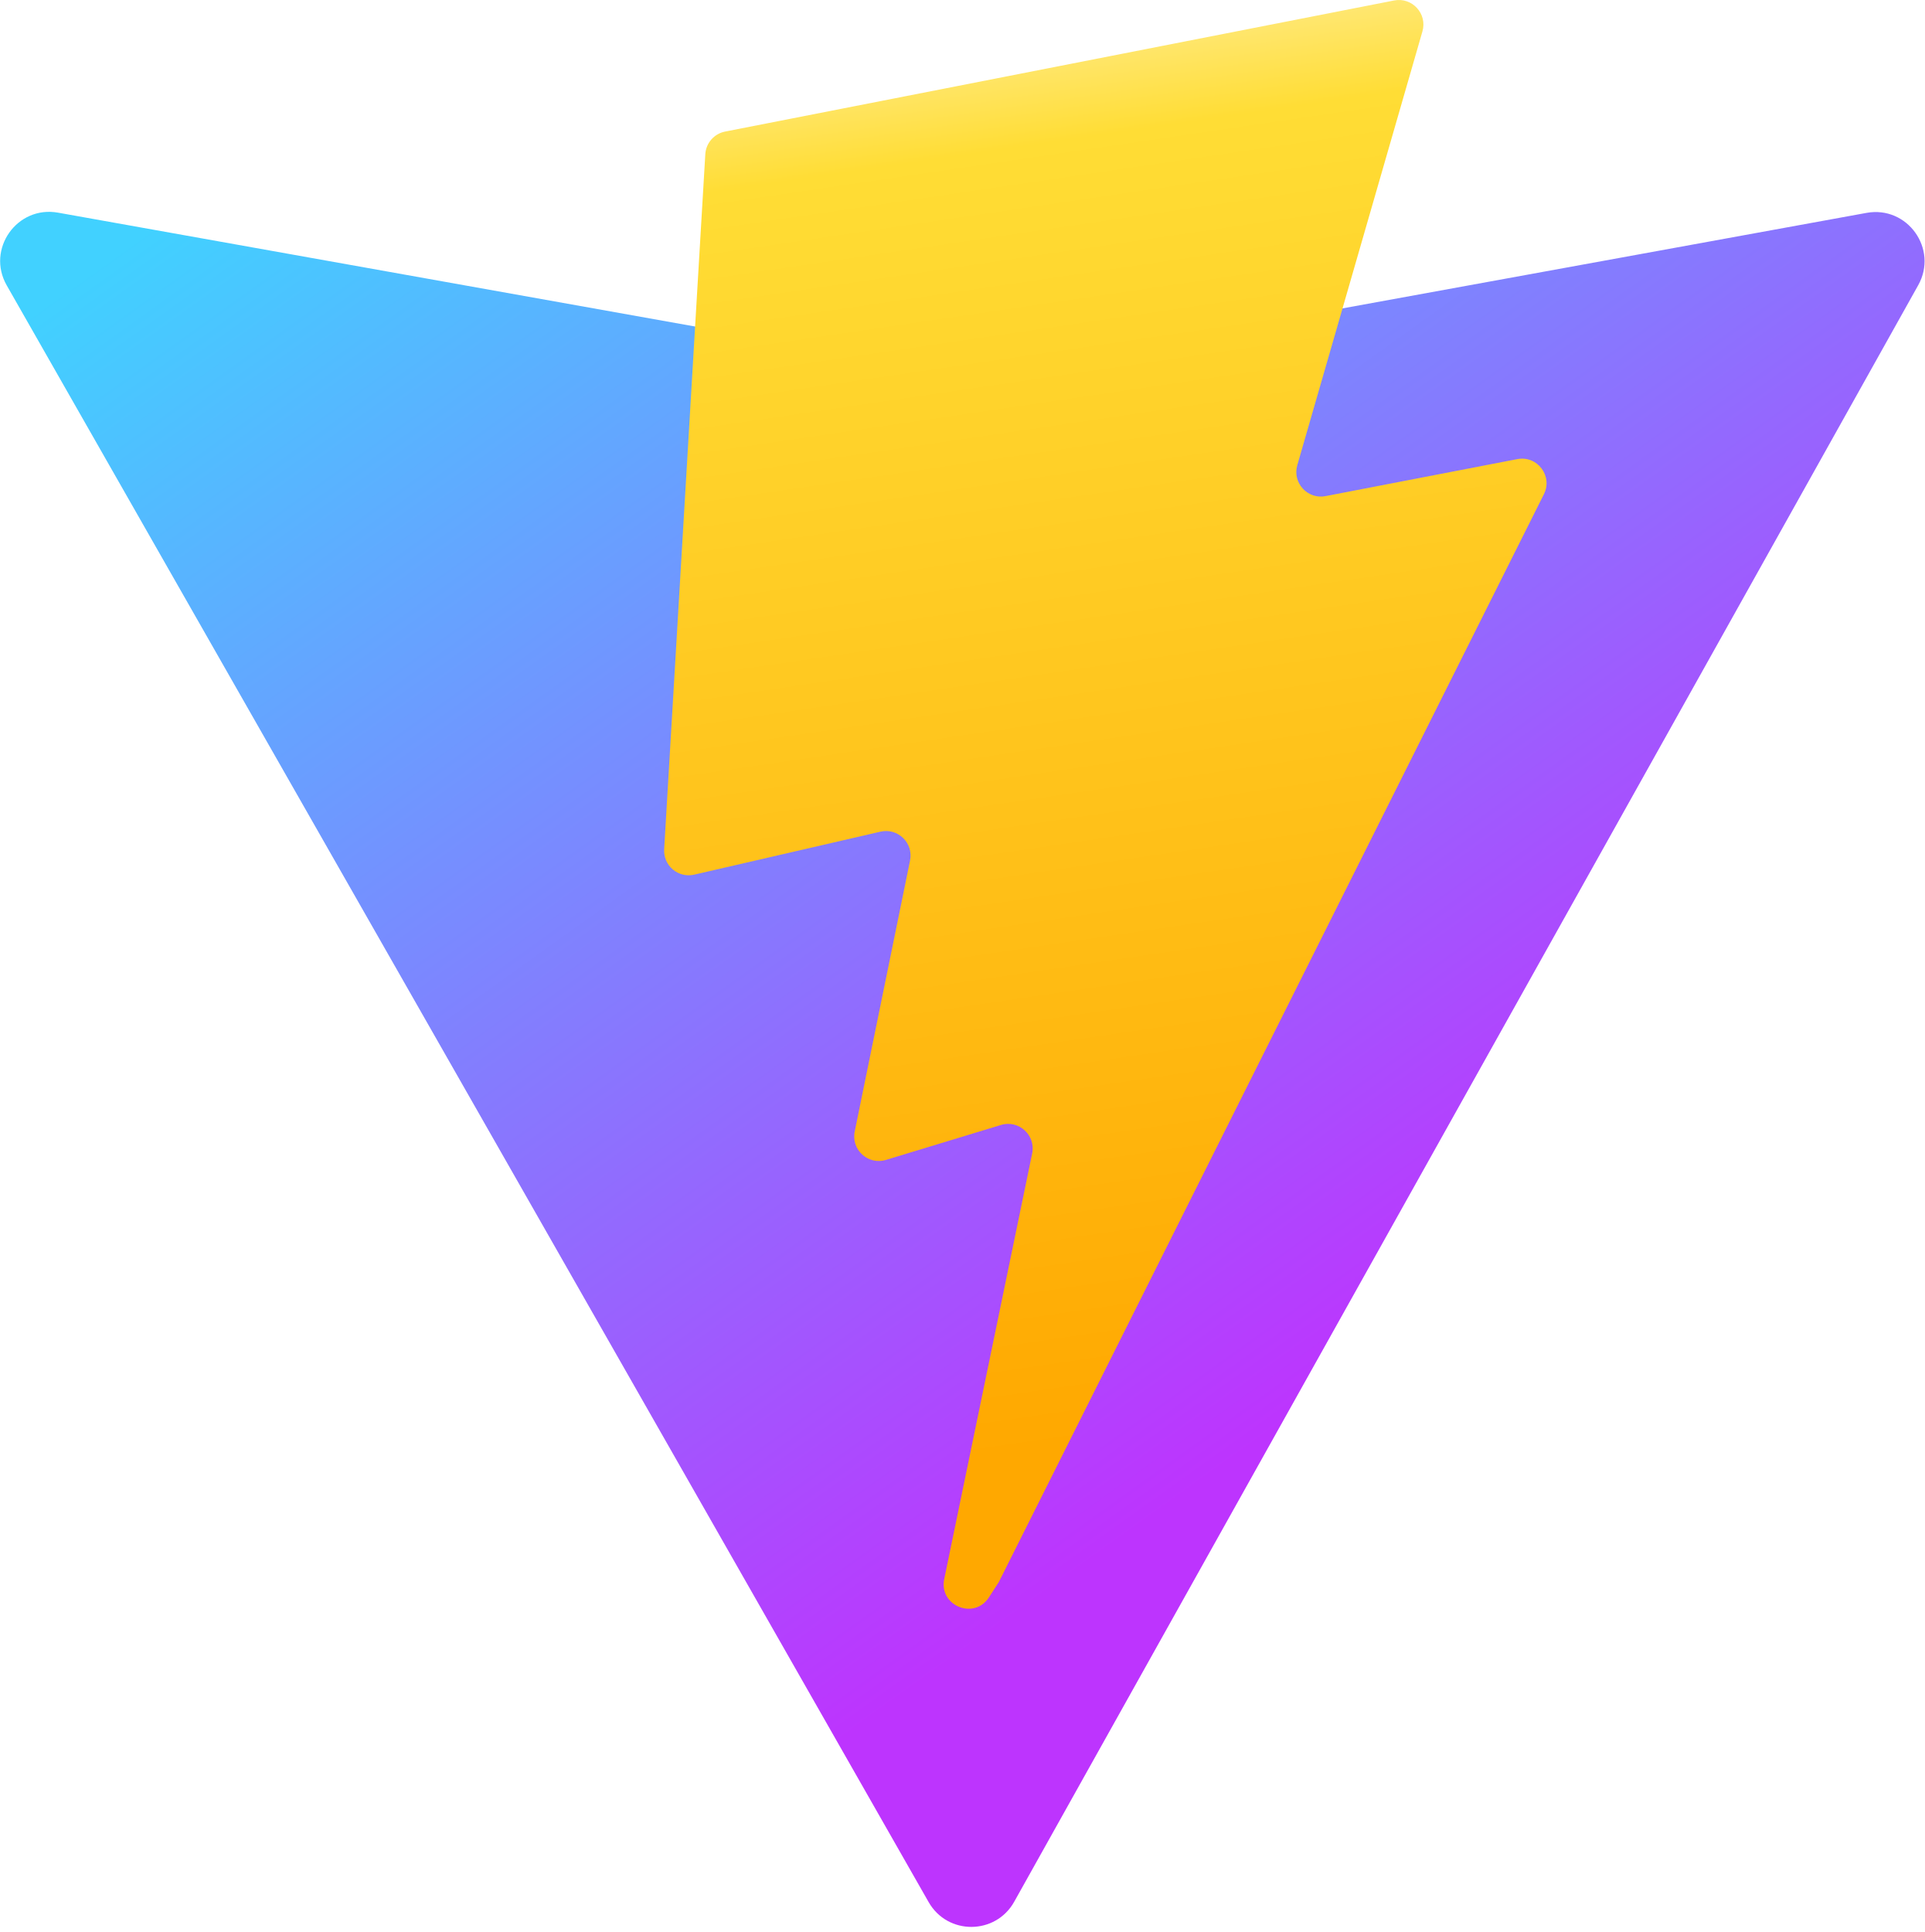
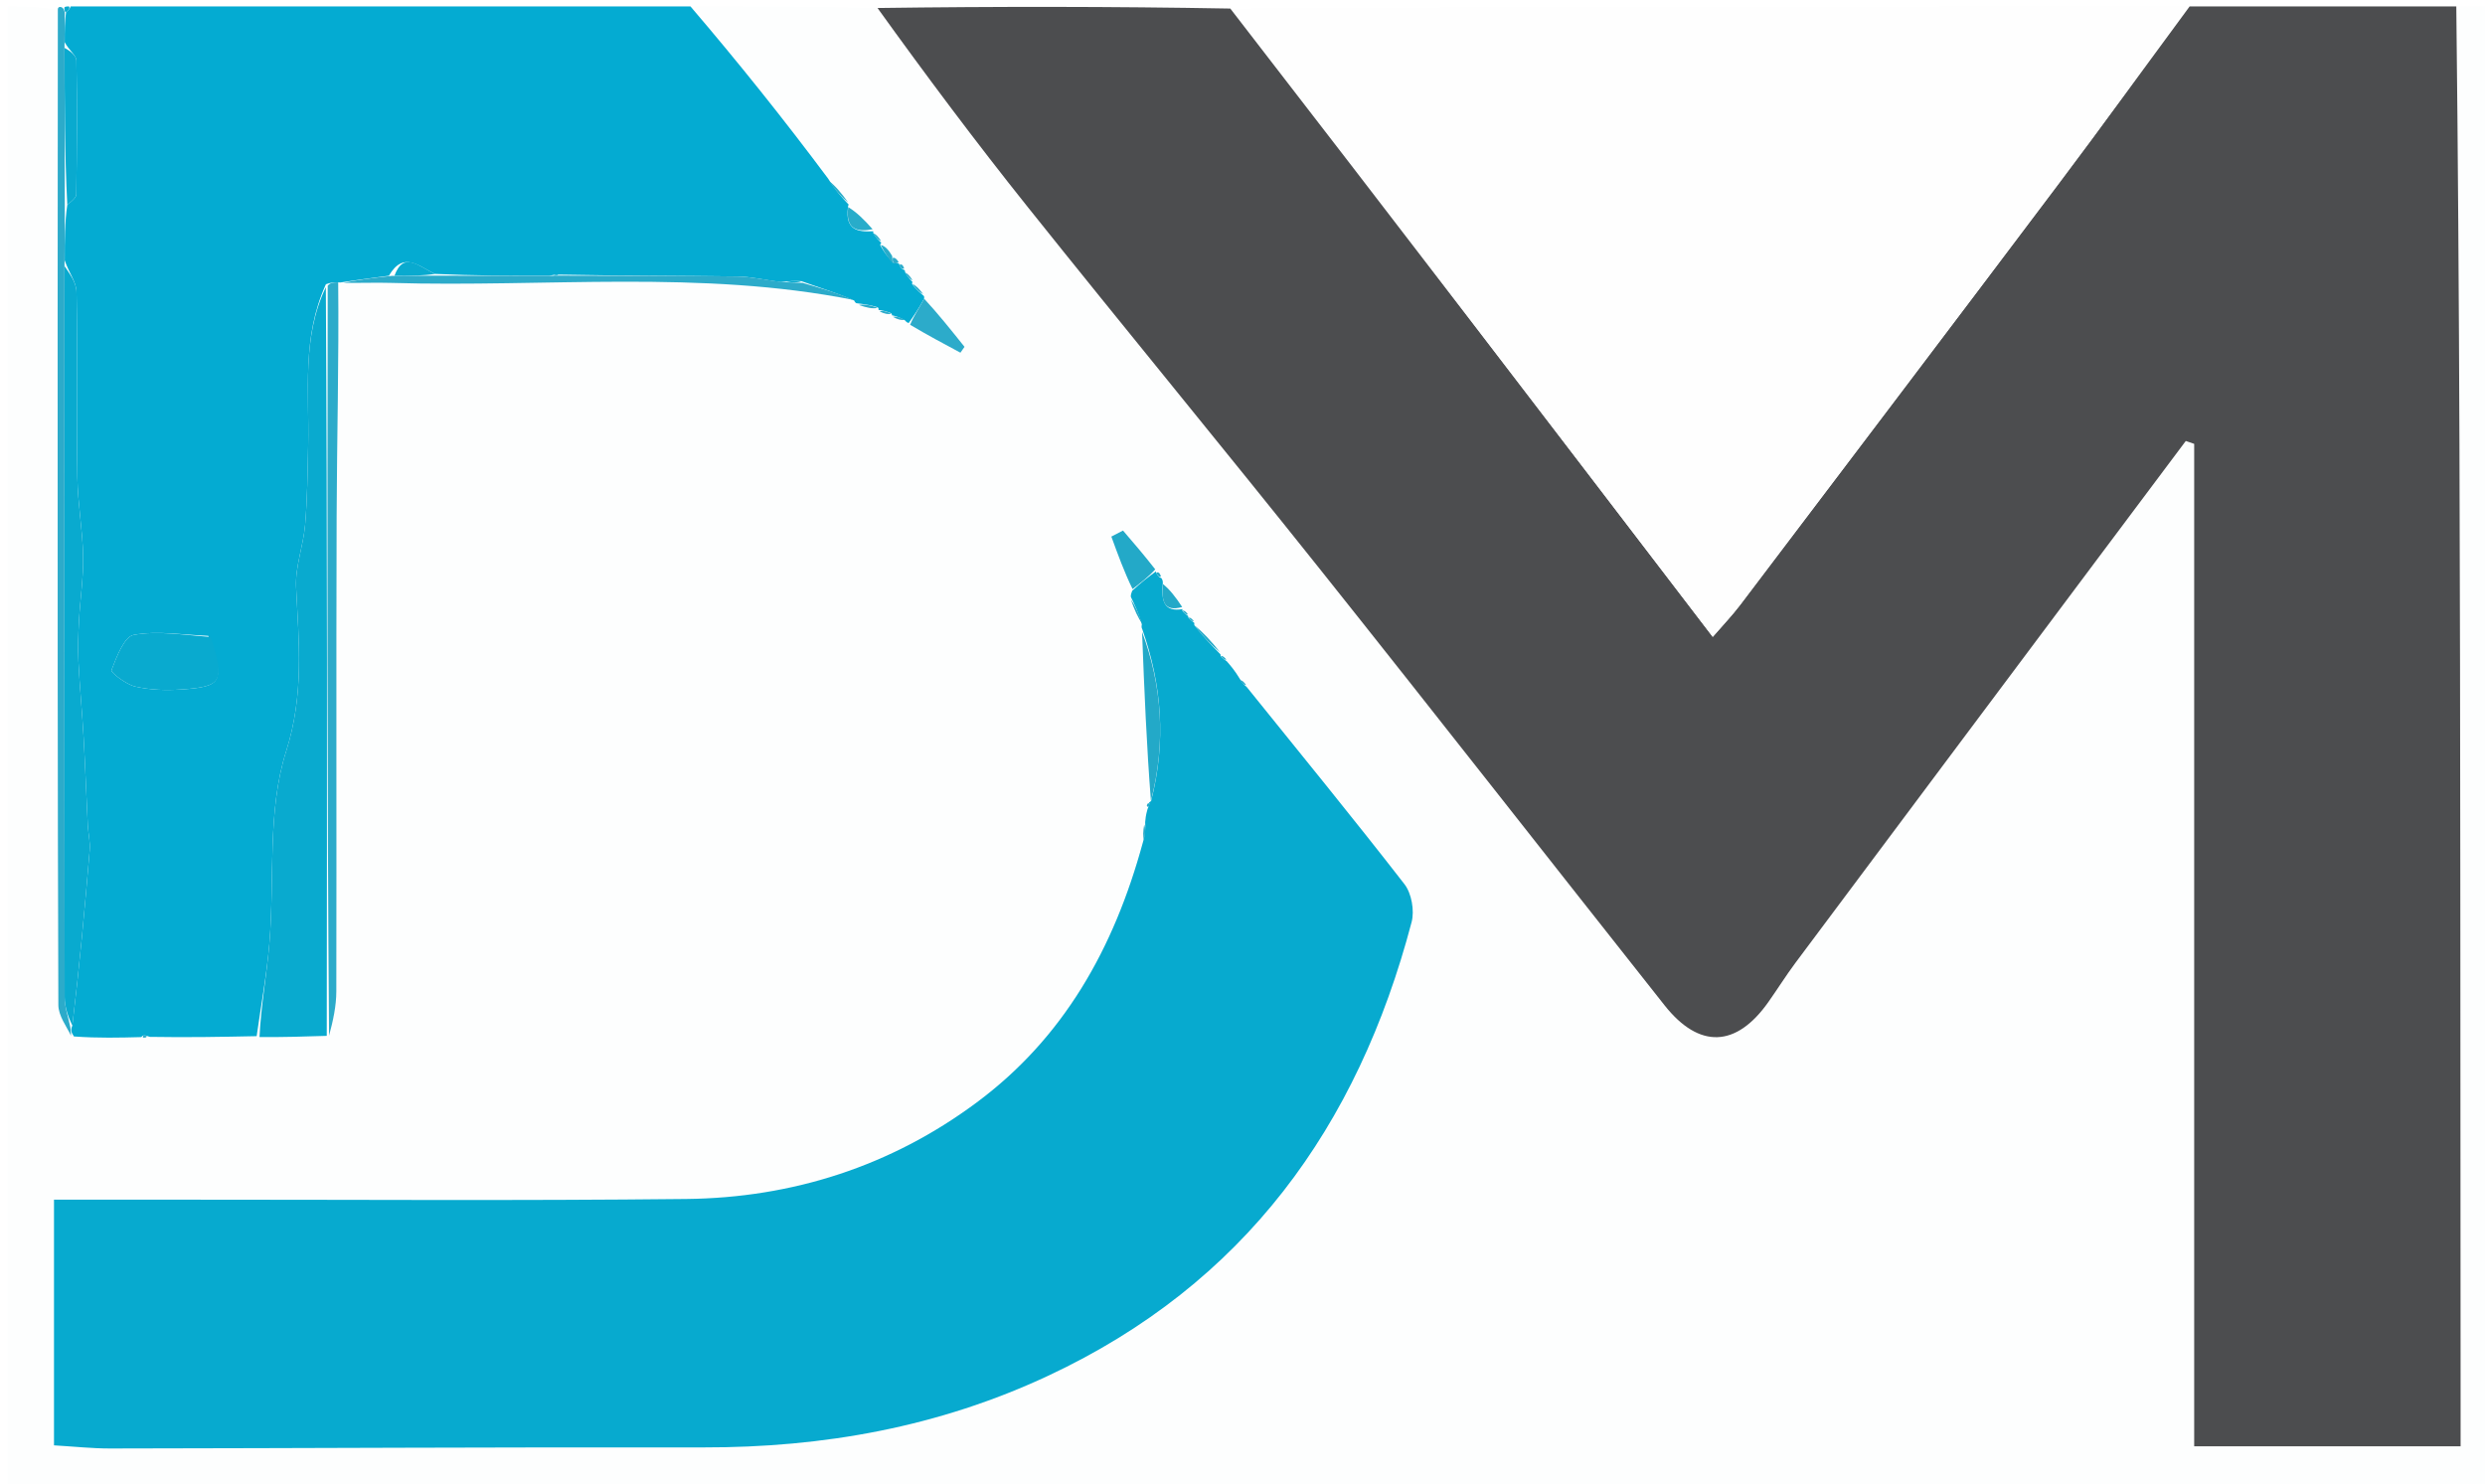
- <svg xmlns="http://www.w3.org/2000/svg" aria-hidden="true" role="img" class="iconify iconify--logos" width="31.88" height="32" preserveAspectRatio="xMidYMid meet" viewBox="0 0 256 257">
-   <defs>
-     <linearGradient id="IconifyId1813088fe1fbc01fb466" x1="-.828%" x2="57.636%" y1="7.652%" y2="78.411%">
-       <stop offset="0%" stop-color="#41D1FF" />
-       <stop offset="100%" stop-color="#BD34FE" />
-     </linearGradient>
-     <linearGradient id="IconifyId1813088fe1fbc01fb467" x1="43.376%" x2="50.316%" y1="2.242%" y2="89.03%">
-       <stop offset="0%" stop-color="#FFEA83" />
-       <stop offset="8.333%" stop-color="#FFDD35" />
-       <stop offset="100%" stop-color="#FFA800" />
-     </linearGradient>
-   </defs>
-   <path fill="url(#IconifyId1813088fe1fbc01fb466)" d="M255.153 37.938L134.897 252.976c-2.483 4.44-8.862 4.466-11.382.048L.875 37.958c-2.746-4.814 1.371-10.646 6.827-9.67l120.385 21.517a6.537 6.537 0 0 0 2.322-.004l117.867-21.483c5.438-.991 9.574 4.796 6.877 9.62Z" />
-   <path fill="url(#IconifyId1813088fe1fbc01fb467)" d="M185.432.063L96.44 17.501a3.268 3.268 0 0 0-2.634 3.014l-5.474 92.456a3.268 3.268 0 0 0 3.997 3.378l24.777-5.718c2.318-.535 4.413 1.507 3.936 3.838l-7.361 36.047c-.495 2.426 1.782 4.5 4.151 3.78l15.304-4.649c2.372-.72 4.652 1.36 4.15 3.788l-11.698 56.621c-.732 3.542 3.979 5.473 5.943 2.437l1.313-2.028l72.516-144.72c1.215-2.423-.88-5.186-3.54-4.672l-25.505 4.922c-2.396.462-4.435-1.77-3.759-4.114l16.646-57.705c.677-2.35-1.37-4.583-3.769-4.113Z" />
+ <svg xmlns="http://www.w3.org/2000/svg" version="1.1" id="Layer_1" x="0px" y="0px" width="100%" viewBox="0 0 387 231" enable-background="new 0 0 387 231" xml:space="preserve">
+   <path fill="#FDFEFE" opacity="1" stroke="none" d=" M108,1   C117.354,1 126.708,1 136.189,1.246   C144.212,11.744 151.96,22.113 160.036,32.22   C175.076,51.045 190.41,69.636 205.431,88.476   C223.463,111.093 241.274,133.885 259.227,156.565   C264.621,163.38 270.39,163.148 275.393,156.059   C276.831,154.022 278.155,151.901 279.646,149.904   C295.164,129.121 310.705,108.354 326.241,87.585   C330.958,81.279 335.682,74.979 340.402,68.677   C340.838,68.827 341.274,68.976 341.71,69.126   C341.71,121.127 341.71,173.128 341.71,225.245   C355.861,225.245 369.289,225.245 383.2,225.245   C383.2,222.57 383.201,220.261 383.2,217.951   C383.186,191.123 383.181,164.295 383.155,137.467   C383.111,91.978 383.052,46.489 383,1   C384.666,1 386.331,1 387.998,1   C387.999,77.955 387.999,154.911 387.999,231.933   C259.118,231.933 130.236,231.933 1.177,231.933   C1.177,155 1.177,78 1.177,1   C3.346,1 5.678,1 8.511,1.469   C8.998,18.226 8.975,34.514 8.976,50.803   C8.977,86.041 8.961,121.278 9.087,156.515   C9.093,158.206 10.389,159.892 11.527,161.679   C15.32,161.691 18.669,161.604 22.259,161.604   C22.658,161.628 22.816,161.564 23.434,161.596   C29.252,161.585 34.611,161.478 40.413,161.509   C44.199,161.538 47.543,161.43 51.247,161.283   C51.876,158.96 52.373,156.677 52.377,154.392   C52.429,129.735 52.34,105.077 52.426,80.42   C52.468,68.277 52.796,56.135 52.997,43.996   C53,44 52.994,43.992 53.461,44.049   C56.256,44.087 58.587,43.991 60.913,44.06   C84.955,44.771 109.146,41.974 133.109,47.192   C133.215,47.287 133.496,47.238 133.758,47.495   C134.966,47.935 135.912,48.119 136.886,48.219   C136.915,48.135 136.797,48.267 136.984,48.512   C137.764,48.881 138.358,49.007 138.96,49.085   C138.968,49.038 138.892,49.096 139.063,49.36   C139.83,49.772 140.427,49.921 141.124,50.178   C141.225,50.287 141.52,50.304 141.735,50.582   C144.491,52.215 147.031,53.57 149.57,54.926   C149.783,54.623 149.996,54.32 150.209,54.017   C148.113,51.393 146.017,48.769 143.929,46.102   C143.937,46.06 143.852,46.075 143.769,45.799   C143.155,44.979 142.625,44.436 142.06,43.93   C142.025,43.968 142.125,43.942 142.11,43.651   C141.701,42.959 141.307,42.558 140.929,42.111   C140.945,42.063 140.846,42.055 140.814,41.808   C140.622,41.228 140.357,41.055 139.996,41.023   C140.006,41.004 139.965,41.018 139.919,40.759   C139.6,40.289 139.328,40.08 138.969,39.595   C138.334,38.807 137.785,38.295 137.157,37.846   C137.078,37.91 137.265,37.831 137.22,37.541   C136.777,36.844 136.379,36.437 135.991,36.016   C136.002,36.002 135.971,36.018 135.896,35.703   C134.595,34.208 133.37,33.028 132.101,31.929   C132.058,32.011 132.169,31.863 132.095,31.547   C131.046,30.073 130.07,28.916 129.006,27.437   C121.945,18.41 114.973,9.705 108,1  M184.96,95.432   C184.676,95.236 184.392,95.04 184.098,94.971   C184.098,94.971 184.163,94.861 184.054,94.204   C183.092,92.982 182.13,91.76 181.106,90.208   C181.106,90.208 180.83,90.018 180.781,89.53   C180.623,89.207 180.365,89.025 179.999,89   C179.999,89 180.013,88.99 179.804,88.343   C178.166,86.437 176.529,84.532 174.891,82.627   C174.285,82.94 173.68,83.253 173.075,83.566   C174.096,86.371 175.118,89.175 176.037,92.483   C176.066,92.652 176.095,92.821 176.078,93.69   C176.658,94.967 177.238,96.244 177.708,97.756   C177.708,97.756 177.879,97.951 177.836,98.857   C178.206,107.566 178.575,116.276 179.003,124.976   C179.003,124.976 178.954,124.942 178.664,125.166   C178.506,125.427 178.556,125.64 178.468,126.499   C178.426,127.01 178.385,127.521 178.05,128.742   C178.008,129.504 177.966,130.266 177.541,131.657   C173.463,147.808 165.587,161.683 152.091,171.707   C138.756,181.612 123.44,186.547 106.873,186.728   C80.723,187.015 54.568,186.826 28.415,186.836   C21.811,186.839 15.207,186.837 8.408,186.837   C8.408,199.9 8.408,212.307 8.408,225.097   C11.52,225.279 14.316,225.587 17.11,225.584   C47.91,225.545 78.71,225.364 109.51,225.418   C128.244,225.451 146.169,222.248 163.267,214.245   C193.797,199.955 211.439,175.488 219.836,143.608   C220.306,141.826 219.835,139.134 218.724,137.702   C210.682,127.334 202.363,117.181 193.983,106.398   C193.69,106.158 193.396,105.919 192.91,105.132   C192.29,104.416 191.671,103.7 190.92,102.467   C190.631,102.283 190.343,102.099 190.04,102.005   C190.04,102.005 190.088,101.927 189.967,101.281   C188.645,99.859 187.323,98.438 186.004,96.996   C186.004,96.996 185.984,96.995 185.863,96.497   C185.589,96.314 185.314,96.13 185,95.999   C185,95.999 185.054,95.963 184.96,95.432  z" />
+   <path fill="#4C4D4F" opacity="1" stroke="none" d=" M382.531,1   C383.052,46.489 383.111,91.978 383.155,137.467   C383.181,164.295 383.186,191.123 383.2,217.951   C383.201,220.261 383.2,222.57 383.2,225.245   C369.289,225.245 355.861,225.245 341.71,225.245   C341.71,173.128 341.71,121.127 341.71,69.126   C341.274,68.976 340.838,68.827 340.402,68.677   C335.682,74.979 330.958,81.279 326.241,87.585   C310.705,108.354 295.164,129.121 279.646,149.904   C278.155,151.901 276.831,154.022 275.393,156.059   C270.39,163.148 264.621,163.38 259.227,156.565   C241.274,133.885 223.463,111.093 205.431,88.476   C190.41,69.636 175.076,51.045 160.036,32.22   C151.96,22.113 144.212,11.744 136.658,1.246   C155.021,1 173.042,1 191.601,1.333   C216.901,34.037 241.663,66.408 266.733,99.182   C268.251,97.423 269.728,95.891 271.005,94.207   C287.574,72.338 304.145,50.471 320.647,28.552   C327.514,19.431 334.221,10.188 341,1   C354.688,1 368.375,1 382.531,1  z" />
+   <path fill="#04ABD2" opacity="1" stroke="none" d=" M141.52,50.304   C141.52,50.304 141.225,50.287 140.952,49.909   C140.084,49.387 139.488,49.241 138.892,49.096   C138.892,49.096 138.968,49.038 138.804,48.795   C138.026,48.457 137.412,48.362 136.797,48.267   C136.797,48.267 136.915,48.135 136.712,47.869   C135.504,47.482 134.5,47.36 133.496,47.238   C133.496,47.238 133.215,47.287 133.033,46.809   C130.228,45.57 127.604,44.809 124.811,43.788   C123.762,43.677 122.883,43.826 121.588,43.927   C119.059,43.593 116.948,43.084 114.83,43.056   C105.552,42.935 96.272,42.954 86.9,42.77   C86.541,42.721 86.274,42.823 85.539,42.94   C79.375,42.948 73.679,42.94 67.757,42.658   C65.265,41.527 62.861,39.007 60.563,42.945   C57.754,43.305 55.374,43.649 52.994,43.992   C52.994,43.992 53,44 52.672,43.974   C51.912,43.975 51.479,44.001 50.756,44.267   C46.991,52.532 48.166,61.015 47.99,69.369   C47.903,73.506 47.864,77.653 47.514,81.771   C47.239,85.014 45.957,88.246 46.111,91.436   C46.527,100.034 47.388,108.152 44.554,117.033   C41.589,126.319 42.79,136.91 41.953,146.913   C41.548,151.754 40.647,156.554 39.97,161.372   C34.611,161.478 29.252,161.585 23.336,161.482   C22.461,161.14 22.207,161.222 22.019,161.517   C18.669,161.604 15.32,161.691 11.515,161.418   C11.027,160.711 10.995,160.364 11.267,159.725   C12.38,150.427 13.217,141.423 13.968,132.412   C14.076,131.115 13.736,129.786 13.67,128.469   C13.443,123.954 13.285,119.436 13.027,114.923   C12.8,110.964 12.414,107.012 12.218,103.052   C12.112,100.916 12.189,98.765 12.305,96.627   C12.485,93.294 13.009,89.961 12.946,86.637   C12.867,82.526 12.107,78.427 12.046,74.317   C11.902,64.69 12.081,55.059 11.914,45.433   C11.889,43.943 10.727,42.472 10.073,40.543   C10.068,37.399 10.081,34.703 10.478,31.905   C11.218,31.287 11.877,30.777 11.883,30.259   C11.97,23.315 12.03,16.368 11.901,9.425   C11.886,8.603 10.72,7.803 10.071,6.575   C10.067,4.769 10.079,3.38 10.291,1.876   C10.74,1.56 10.909,1.306 11,1   C43.021,1 75.042,1 107.531,1   C114.973,9.705 121.945,18.41 128.975,27.825   C130.078,29.644 131.123,30.753 132.169,31.863   C132.169,31.863 132.058,32.011 132.053,32.334   C131.609,35.817 133.587,36.154 135.971,36.018   C135.971,36.018 136.002,36.002 136.01,36.328   C136.433,37.046 136.849,37.439 137.265,37.831   C137.265,37.831 137.078,37.91 137.086,38.213   C137.728,39.351 138.362,40.185 139.238,41.026   C139.481,41.033 139.965,41.018 139.965,41.018   C139.965,41.018 140.006,41.004 140.063,41.248   C140.285,41.778 140.527,41.966 140.846,42.055   C140.846,42.055 140.945,42.063 140.961,42.402   C141.359,43.141 141.742,43.542 142.125,43.942   C142.125,43.942 142.025,43.968 142.047,44.255   C142.663,45.053 143.258,45.564 143.852,46.075   C143.852,46.075 143.937,46.06 143.929,46.473   C143.12,48.026 142.32,49.165 141.52,50.304  M32.434,99.025   C28.555,98.884 24.576,98.196 20.844,98.87   C19.338,99.142 18.153,102.31 17.361,104.368   C17.221,104.73 19.637,106.596 21.066,106.926   C23.378,107.46 25.869,107.544 28.253,107.379   C34.651,106.936 35.063,106.162 32.434,99.025  z" />
+   <path fill="#FEFEFE" opacity="1" stroke="none" d=" M340.531,1   C334.221,10.188 327.514,19.431 320.647,28.552   C304.145,50.471 287.574,72.338 271.005,94.207   C269.728,95.891 268.251,97.423 266.733,99.182   C241.663,66.408 216.901,34.037 192.069,1.333   C241.354,1 290.708,1 340.531,1  z" />
+   <path fill="#2CABCA" opacity="1" stroke="none" d=" M10.093,32.008   C10.081,34.703 10.068,37.399 10.047,41.011   C10.034,79.719 10.019,117.51 10.066,155.3   C10.068,156.872 10.651,158.444 10.963,160.017   C10.995,160.364 11.027,160.711 11.072,161.319   C10.389,159.892 9.093,158.206 9.087,156.515   C8.961,121.278 8.977,86.041 8.976,50.803   C8.975,34.514 8.998,18.226 9.005,1.469   C9,1 9.5,1 9.766,1.248   C10.033,1.496 10.091,1.99 10.091,1.99   C10.079,3.38 10.067,4.769 10.046,7.044   C10.055,15.956 10.074,23.982 10.093,32.008  z" />
+   <path fill="#09AACF" opacity="1" stroke="none" d=" M10.291,1.876   C10.091,1.99 10.033,1.496 10.016,1.248   C10,1 10.5,1 10.75,1   C10.909,1.306 10.74,1.56 10.291,1.876  z" />
+   <path fill="#07AACF" opacity="1" stroke="none" d=" M180.83,90.018   C180.83,90.018 181.106,90.208 181.091,90.804   C180.831,93.69 181.307,95.337 184.163,94.861   C184.163,94.861 184.098,94.971 184.161,95.166   C184.5,95.561 184.777,95.762 185.054,95.963   C185.054,95.963 185,95.999 185.094,96.213   C185.452,96.616 185.718,96.805 185.984,96.995   C185.984,96.995 186.004,96.996 185.997,97.372   C187.356,99.141 188.722,100.534 190.088,101.927   C190.088,101.927 190.04,102.005 190.125,102.209   C190.49,102.603 190.771,102.794 191.051,102.984   C191.671,103.7 192.29,104.416 193.067,105.695   C193.527,106.492 193.829,106.726 194.131,106.959   C202.363,117.181 210.682,127.334 218.724,137.702   C219.835,139.134 220.306,141.826 219.836,143.608   C211.439,175.488 193.797,199.955 163.267,214.245   C146.169,222.248 128.244,225.451 109.51,225.418   C78.71,225.364 47.91,225.545 17.11,225.584   C14.316,225.587 11.52,225.279 8.408,225.097   C8.408,212.307 8.408,199.9 8.408,186.837   C15.207,186.837 21.811,186.839 28.415,186.836   C54.568,186.826 80.723,187.015 106.873,186.728   C123.44,186.547 138.756,181.612 152.091,171.707   C165.587,161.683 173.463,147.808 177.987,131.182   C178.402,129.816 178.373,128.924 178.343,128.032   C178.385,127.521 178.426,127.01 178.706,126.018   C179.014,125.34 179.017,125.142 178.954,124.942   C178.954,124.942 179.003,124.976 179.268,124.744   C181.642,115.492 180.934,106.649 177.879,97.951   C177.879,97.951 177.708,97.756 177.82,97.227   C177.33,95.462 176.727,94.226 176.124,92.99   C176.095,92.821 176.066,92.652 176.331,91.995   C177.755,90.668 178.884,89.829 180.013,88.99   C180.013,88.99 179.999,89 180.068,89.215   C180.292,89.715 180.523,89.912 180.83,90.018  z" />
+   <path fill="#09AACF" opacity="1" stroke="none" d=" M40.413,161.509   C40.647,156.554 41.548,151.754 41.953,146.913   C42.79,136.91 41.589,126.319 44.554,117.033   C47.388,108.152 46.527,100.034 46.111,91.436   C45.957,88.246 47.239,85.014 47.514,81.771   C47.864,77.653 47.903,73.506 47.99,69.369   C48.166,61.015 46.991,52.532 50.745,44.733   C50.98,83.746 50.933,122.534 50.887,161.322   C47.543,161.43 44.199,161.538 40.413,161.509  z" />
+   <path fill="#2CABCA" opacity="1" stroke="none" d=" M51.247,161.283   C50.933,122.534 50.98,83.746 51.036,44.493   C51.479,44.001 51.912,43.975 52.669,43.97   C52.796,56.135 52.468,68.277 52.426,80.42   C52.34,105.077 52.429,129.735 52.377,154.392   C52.373,156.677 51.876,158.96 51.247,161.283  z" />
+   <path fill="#2CABCA" opacity="1" stroke="none" d=" M86.992,42.922   C96.272,42.954 105.552,42.935 114.83,43.056   C116.948,43.084 119.059,43.593 121.96,43.942   C123.492,44.019 124.237,44.034 124.981,44.049   C127.604,44.809 130.228,45.57 132.927,46.714   C109.146,41.974 84.955,44.771 60.913,44.06   C58.587,43.991 56.256,44.087 53.461,44.049   C55.374,43.649 57.754,43.305 61,42.965   C63.906,42.957 65.945,42.945 67.984,42.932   C73.679,42.94 79.375,42.948 85.785,42.954   C86.499,42.951 86.992,42.922 86.992,42.922  z" />
+   <path fill="#23A9C8" opacity="1" stroke="none" d=" M177.858,98.404   C180.934,106.649 181.642,115.492 179.238,124.749   C178.575,116.276 178.206,107.566 177.858,98.404  z" />
+   <path fill="#2CABCA" opacity="1" stroke="none" d=" M141.735,50.582   C142.32,49.165 143.12,48.026 143.921,46.516   C146.017,48.769 148.113,51.393 150.209,54.017   C149.996,54.32 149.783,54.623 149.57,54.926   C147.031,53.57 144.491,52.215 141.735,50.582  z" />
+   <path fill="#23A9C8" opacity="1" stroke="none" d=" M179.909,88.667   C178.884,89.829 177.755,90.668 176.382,91.743   C175.118,89.175 174.096,86.371 173.075,83.566   C173.68,83.253 174.285,82.94 174.891,82.627   C176.529,84.532 178.166,86.437 179.909,88.667  z" />
+   <path fill="#23A9C8" opacity="1" stroke="none" d=" M190.027,101.604   C188.722,100.534 187.356,99.141 185.996,97.382   C187.323,98.438 188.645,99.859 190.027,101.604  z" />
+   <path fill="#28ACCA" opacity="1" stroke="none" d=" M135.896,35.703   C133.587,36.154 131.609,35.817 132.097,32.252   C133.37,33.028 134.595,34.208 135.896,35.703  z" />
+   <path fill="#23A9C8" opacity="1" stroke="none" d=" M184.108,94.533   C181.307,95.337 180.831,93.69 181.123,90.969   C182.13,91.76 183.092,92.982 184.108,94.533  z" />
+   <path fill="#28ACCA" opacity="1" stroke="none" d=" M132.095,31.547   C131.123,30.753 130.078,29.644 129.063,28.146   C130.07,28.916 131.046,30.073 132.095,31.547  z" />
+   <path fill="#23A9C8" opacity="1" stroke="none" d=" M176.101,93.34   C176.727,94.226 177.33,95.462 177.875,97.11   C177.238,96.244 176.658,94.967 176.101,93.34  z" />
+   <path fill="#28ACCA" opacity="1" stroke="none" d=" M138.996,41.02   C138.362,40.185 137.728,39.351 137.165,38.149   C137.785,38.295 138.334,38.807 138.947,39.882   C139.006,40.636 139.001,40.828 138.996,41.02  z" />
+   <path fill="#23A9C8" opacity="1" stroke="none" d=" M178.197,128.387   C178.373,128.924 178.402,129.816 178.178,130.868   C177.966,130.266 178.008,129.504 178.197,128.387  z" />
+   <path fill="#2CABCA" opacity="1" stroke="none" d=" M143.769,45.799   C143.258,45.564 142.663,45.053 142.082,44.217   C142.625,44.436 143.155,44.979 143.769,45.799  z" />
+   <path fill="#2CABCA" opacity="1" stroke="none" d=" M133.758,47.495   C134.5,47.36 135.504,47.482 136.683,47.953   C135.912,48.119 134.966,47.935 133.758,47.495  z" />
+   <path fill="#2CABCA" opacity="1" stroke="none" d=" M136.984,48.512   C137.412,48.362 138.026,48.457 138.796,48.842   C138.358,49.007 137.764,48.881 136.984,48.512  z" />
+   <path fill="#2CABCA" opacity="1" stroke="none" d=" M139.063,49.36   C139.488,49.241 140.084,49.387 140.852,49.801   C140.427,49.921 139.83,49.772 139.063,49.36  z" />
+   <path fill="#2CABCA" opacity="1" stroke="none" d=" M142.11,43.651   C141.742,43.542 141.359,43.141 140.945,42.449   C141.307,42.558 141.701,42.959 142.11,43.651  z" />
+   <path fill="#28ACCA" opacity="1" stroke="none" d=" M137.22,37.541   C136.849,37.439 136.433,37.046 135.999,36.342   C136.379,36.437 136.777,36.844 137.22,37.541  z" />
+   <path fill="#2CABCA" opacity="1" stroke="none" d=" M22.259,161.604   C22.207,161.222 22.461,161.14 22.877,161.387   C22.816,161.564 22.658,161.628 22.259,161.604  z" />
+   <path fill="#23A9C8" opacity="1" stroke="none" d=" M178.809,125.054   C179.017,125.142 179.014,125.34 178.878,125.671   C178.556,125.64 178.506,125.427 178.809,125.054  z" />
+   <path fill="#23A9C8" opacity="1" stroke="none" d=" M194.057,106.679   C193.829,106.726 193.527,106.492 193.164,105.969   C193.396,105.919 193.69,106.158 194.057,106.679  z" />
+   <path fill="#23A9C8" opacity="1" stroke="none" d=" M190.986,102.726   C190.771,102.794 190.49,102.603 190.132,102.164   C190.343,102.099 190.631,102.283 190.986,102.726  z" />
+   <path fill="#2CABCA" opacity="1" stroke="none" d=" M139.238,41.026   C139.001,40.828 139.006,40.636 139.033,40.158   C139.328,40.08 139.6,40.289 139.919,40.759   C139.965,41.018 139.481,41.033 139.238,41.026  z" />
+   <path fill="#2CABCA" opacity="1" stroke="none" d=" M140.814,41.808   C140.527,41.966 140.285,41.778 140.053,41.267   C140.357,41.055 140.622,41.228 140.814,41.808  z" />
+   <path fill="#23A9C8" opacity="1" stroke="none" d=" M185.923,96.746   C185.718,96.805 185.452,96.616 185.113,96.187   C185.314,96.13 185.589,96.314 185.923,96.746  z" />
+   <path fill="#23A9C8" opacity="1" stroke="none" d=" M185.007,95.697   C184.777,95.762 184.5,95.561 184.165,95.102   C184.392,95.04 184.676,95.236 185.007,95.697  z" />
+   <path fill="#23A9C8" opacity="1" stroke="none" d=" M180.805,89.774   C180.523,89.912 180.292,89.715 180.073,89.207   C180.365,89.025 180.623,89.207 180.805,89.774  z" />
+   <path fill="#09AACF" opacity="1" stroke="none" d=" M11.267,159.725   C10.651,158.444 10.068,156.872 10.066,155.3   C10.019,117.51 10.034,79.719 10.065,41.46   C10.727,42.472 11.889,43.943 11.914,45.433   C12.081,55.059 11.902,64.69 12.046,74.317   C12.107,78.427 12.867,82.526 12.946,86.637   C13.009,89.961 12.485,93.294 12.305,96.627   C12.189,98.765 12.112,100.916 12.218,103.052   C12.414,107.012 12.8,110.964 13.027,114.923   C13.285,119.436 13.443,123.954 13.67,128.469   C13.736,129.786 14.076,131.115 13.968,132.412   C13.217,141.423 12.38,150.427 11.267,159.725  z" />
+   <path fill="#09AACF" opacity="1" stroke="none" d=" M32.822,99.2   C35.063,106.162 34.651,106.936 28.253,107.379   C25.869,107.544 23.378,107.46 21.066,106.926   C19.637,106.596 17.221,104.73 17.361,104.368   C18.153,102.31 19.338,99.142 20.844,98.87   C24.576,98.196 28.555,98.884 32.822,99.2  z" />
+   <path fill="#09AACF" opacity="1" stroke="none" d=" M10.478,31.905   C10.074,23.982 10.055,15.956 10.062,7.461   C10.72,7.803 11.886,8.603 11.901,9.425   C12.03,16.368 11.97,23.315 11.883,30.259   C11.877,30.777 11.218,31.287 10.478,31.905  z" />
+   <path fill="#09AACF" opacity="1" stroke="none" d=" M67.757,42.658   C65.945,42.945 63.906,42.957 61.429,42.949   C62.861,39.007 65.265,41.527 67.757,42.658  z" />
+   <path fill="#09AACF" opacity="1" stroke="none" d=" M124.811,43.788   C124.237,44.034 123.492,44.019 122.376,43.989   C122.883,43.826 123.762,43.677 124.811,43.788  z" />
+   <path fill="#09AACF" opacity="1" stroke="none" d=" M86.9,42.77   C86.992,42.922 86.499,42.951 86.253,42.938   C86.274,42.823 86.541,42.721 86.9,42.77  z" />
</svg>
